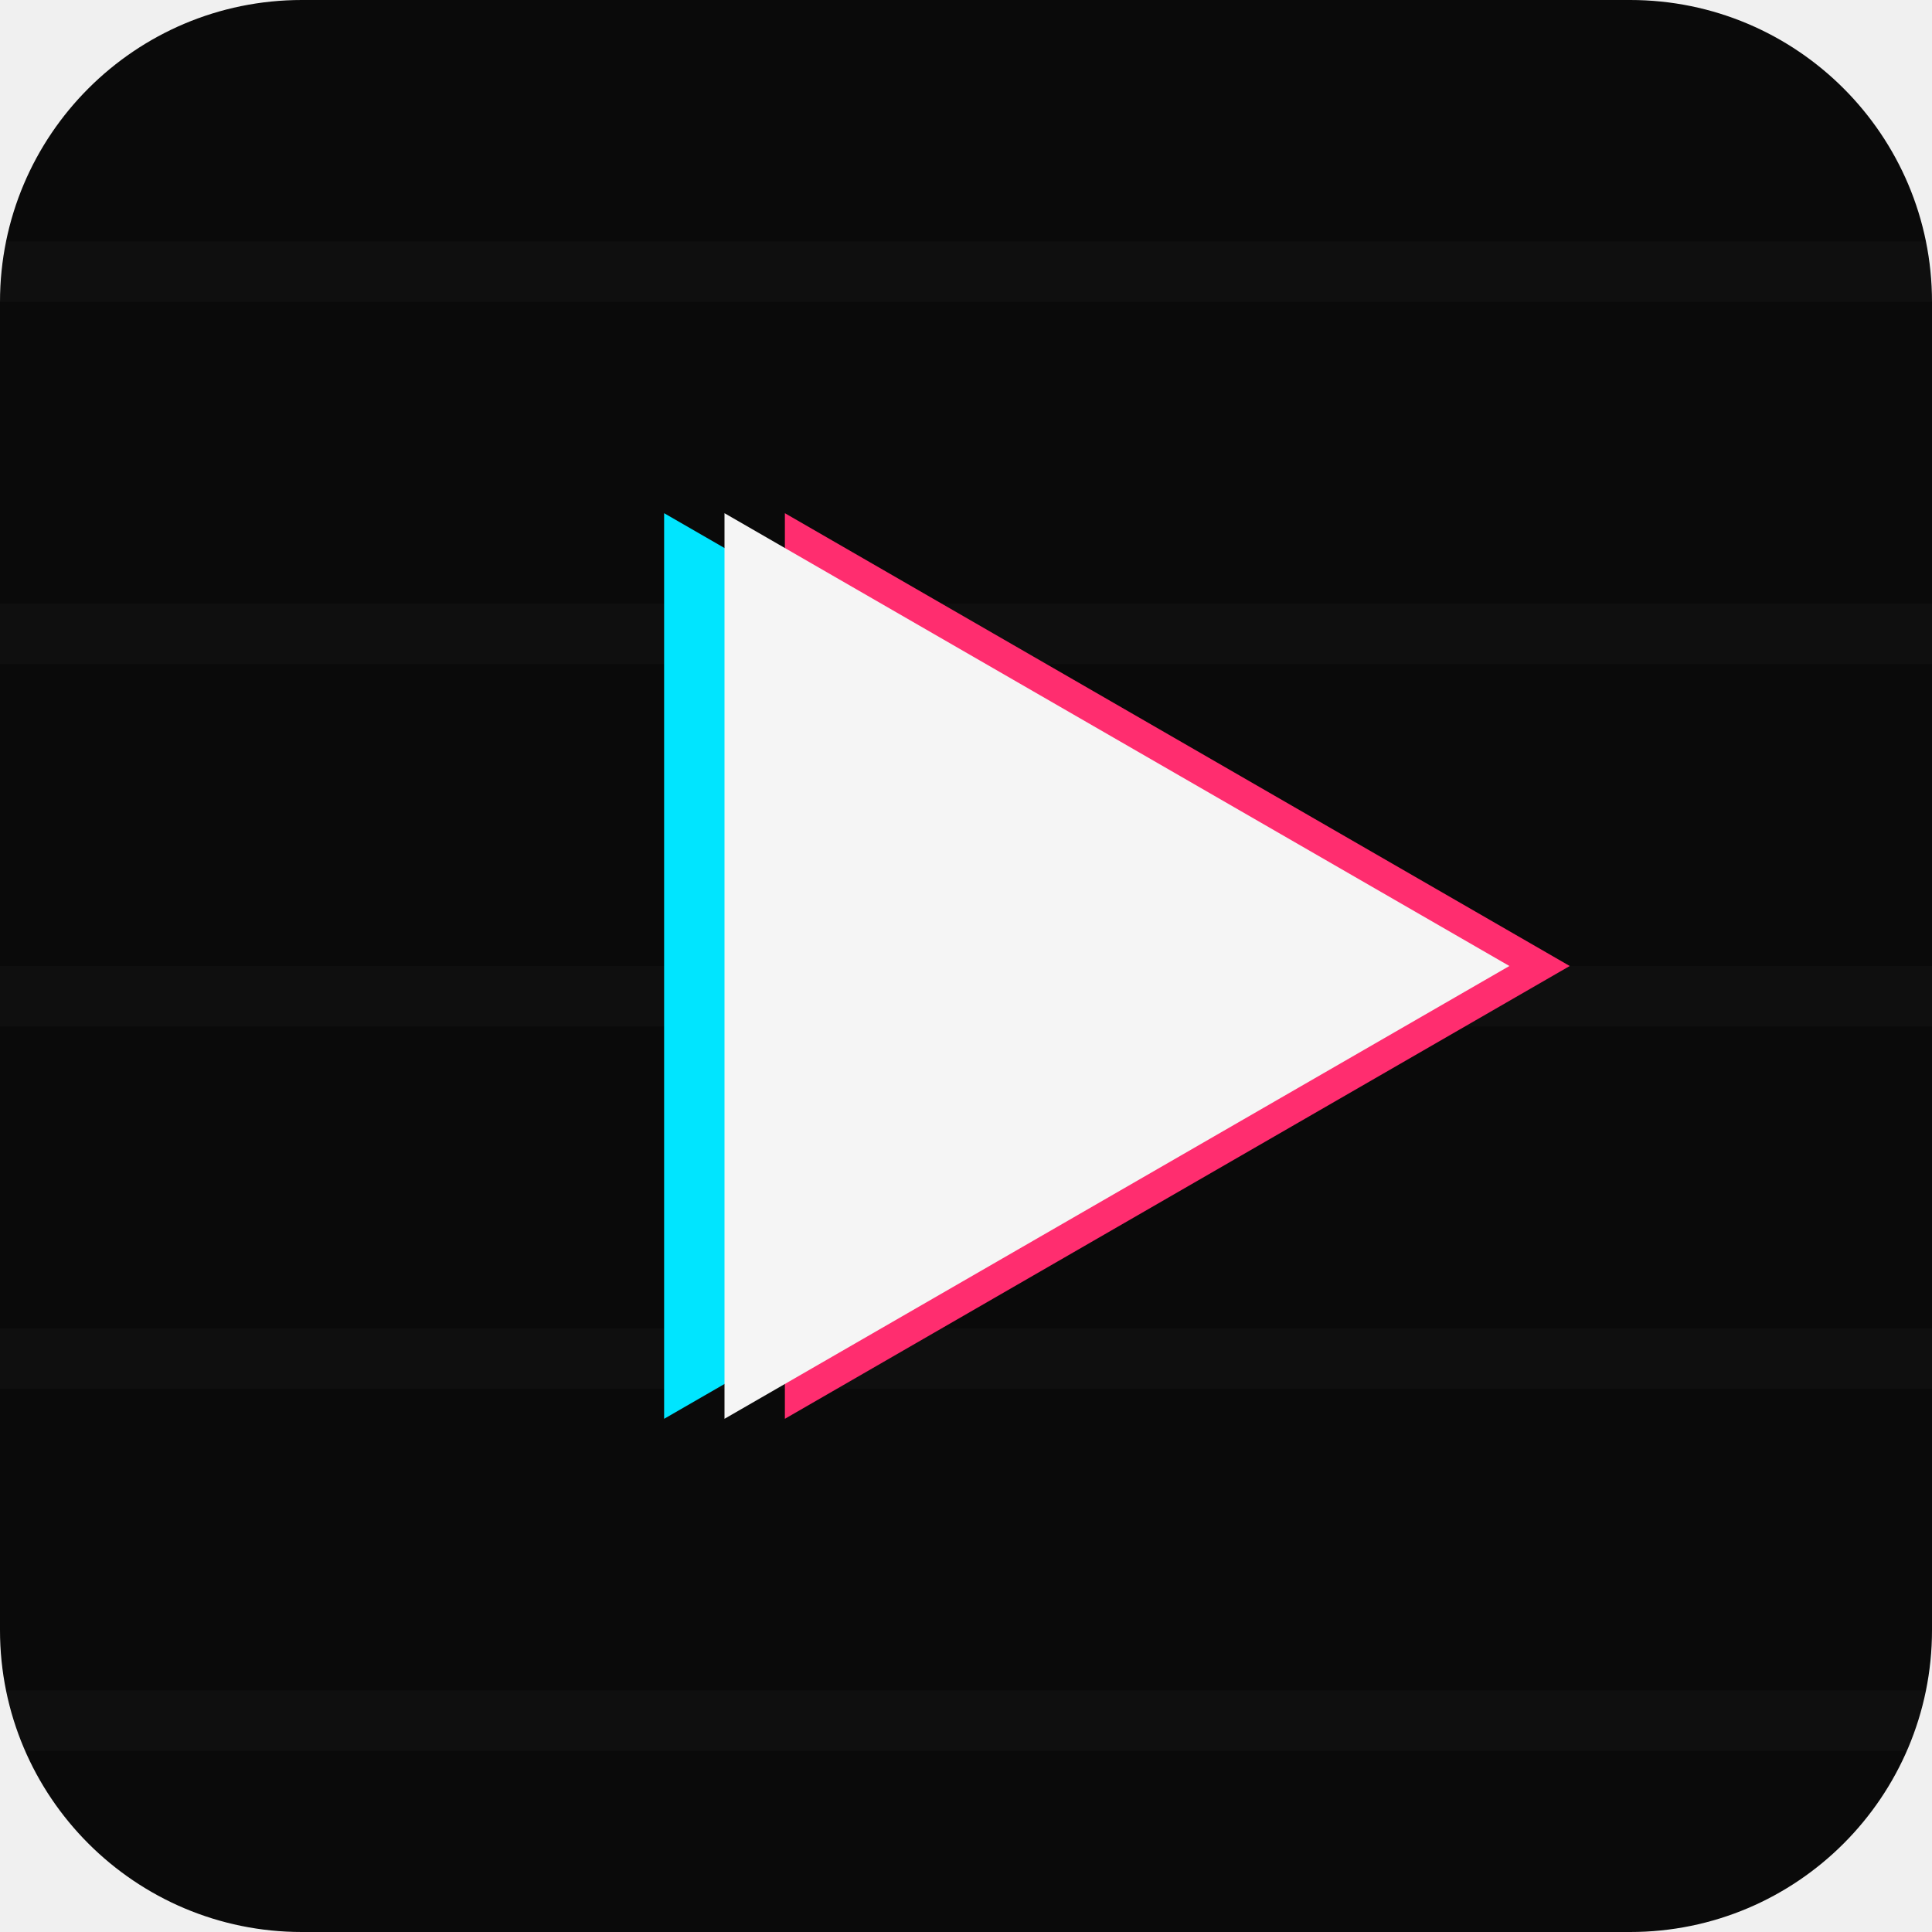
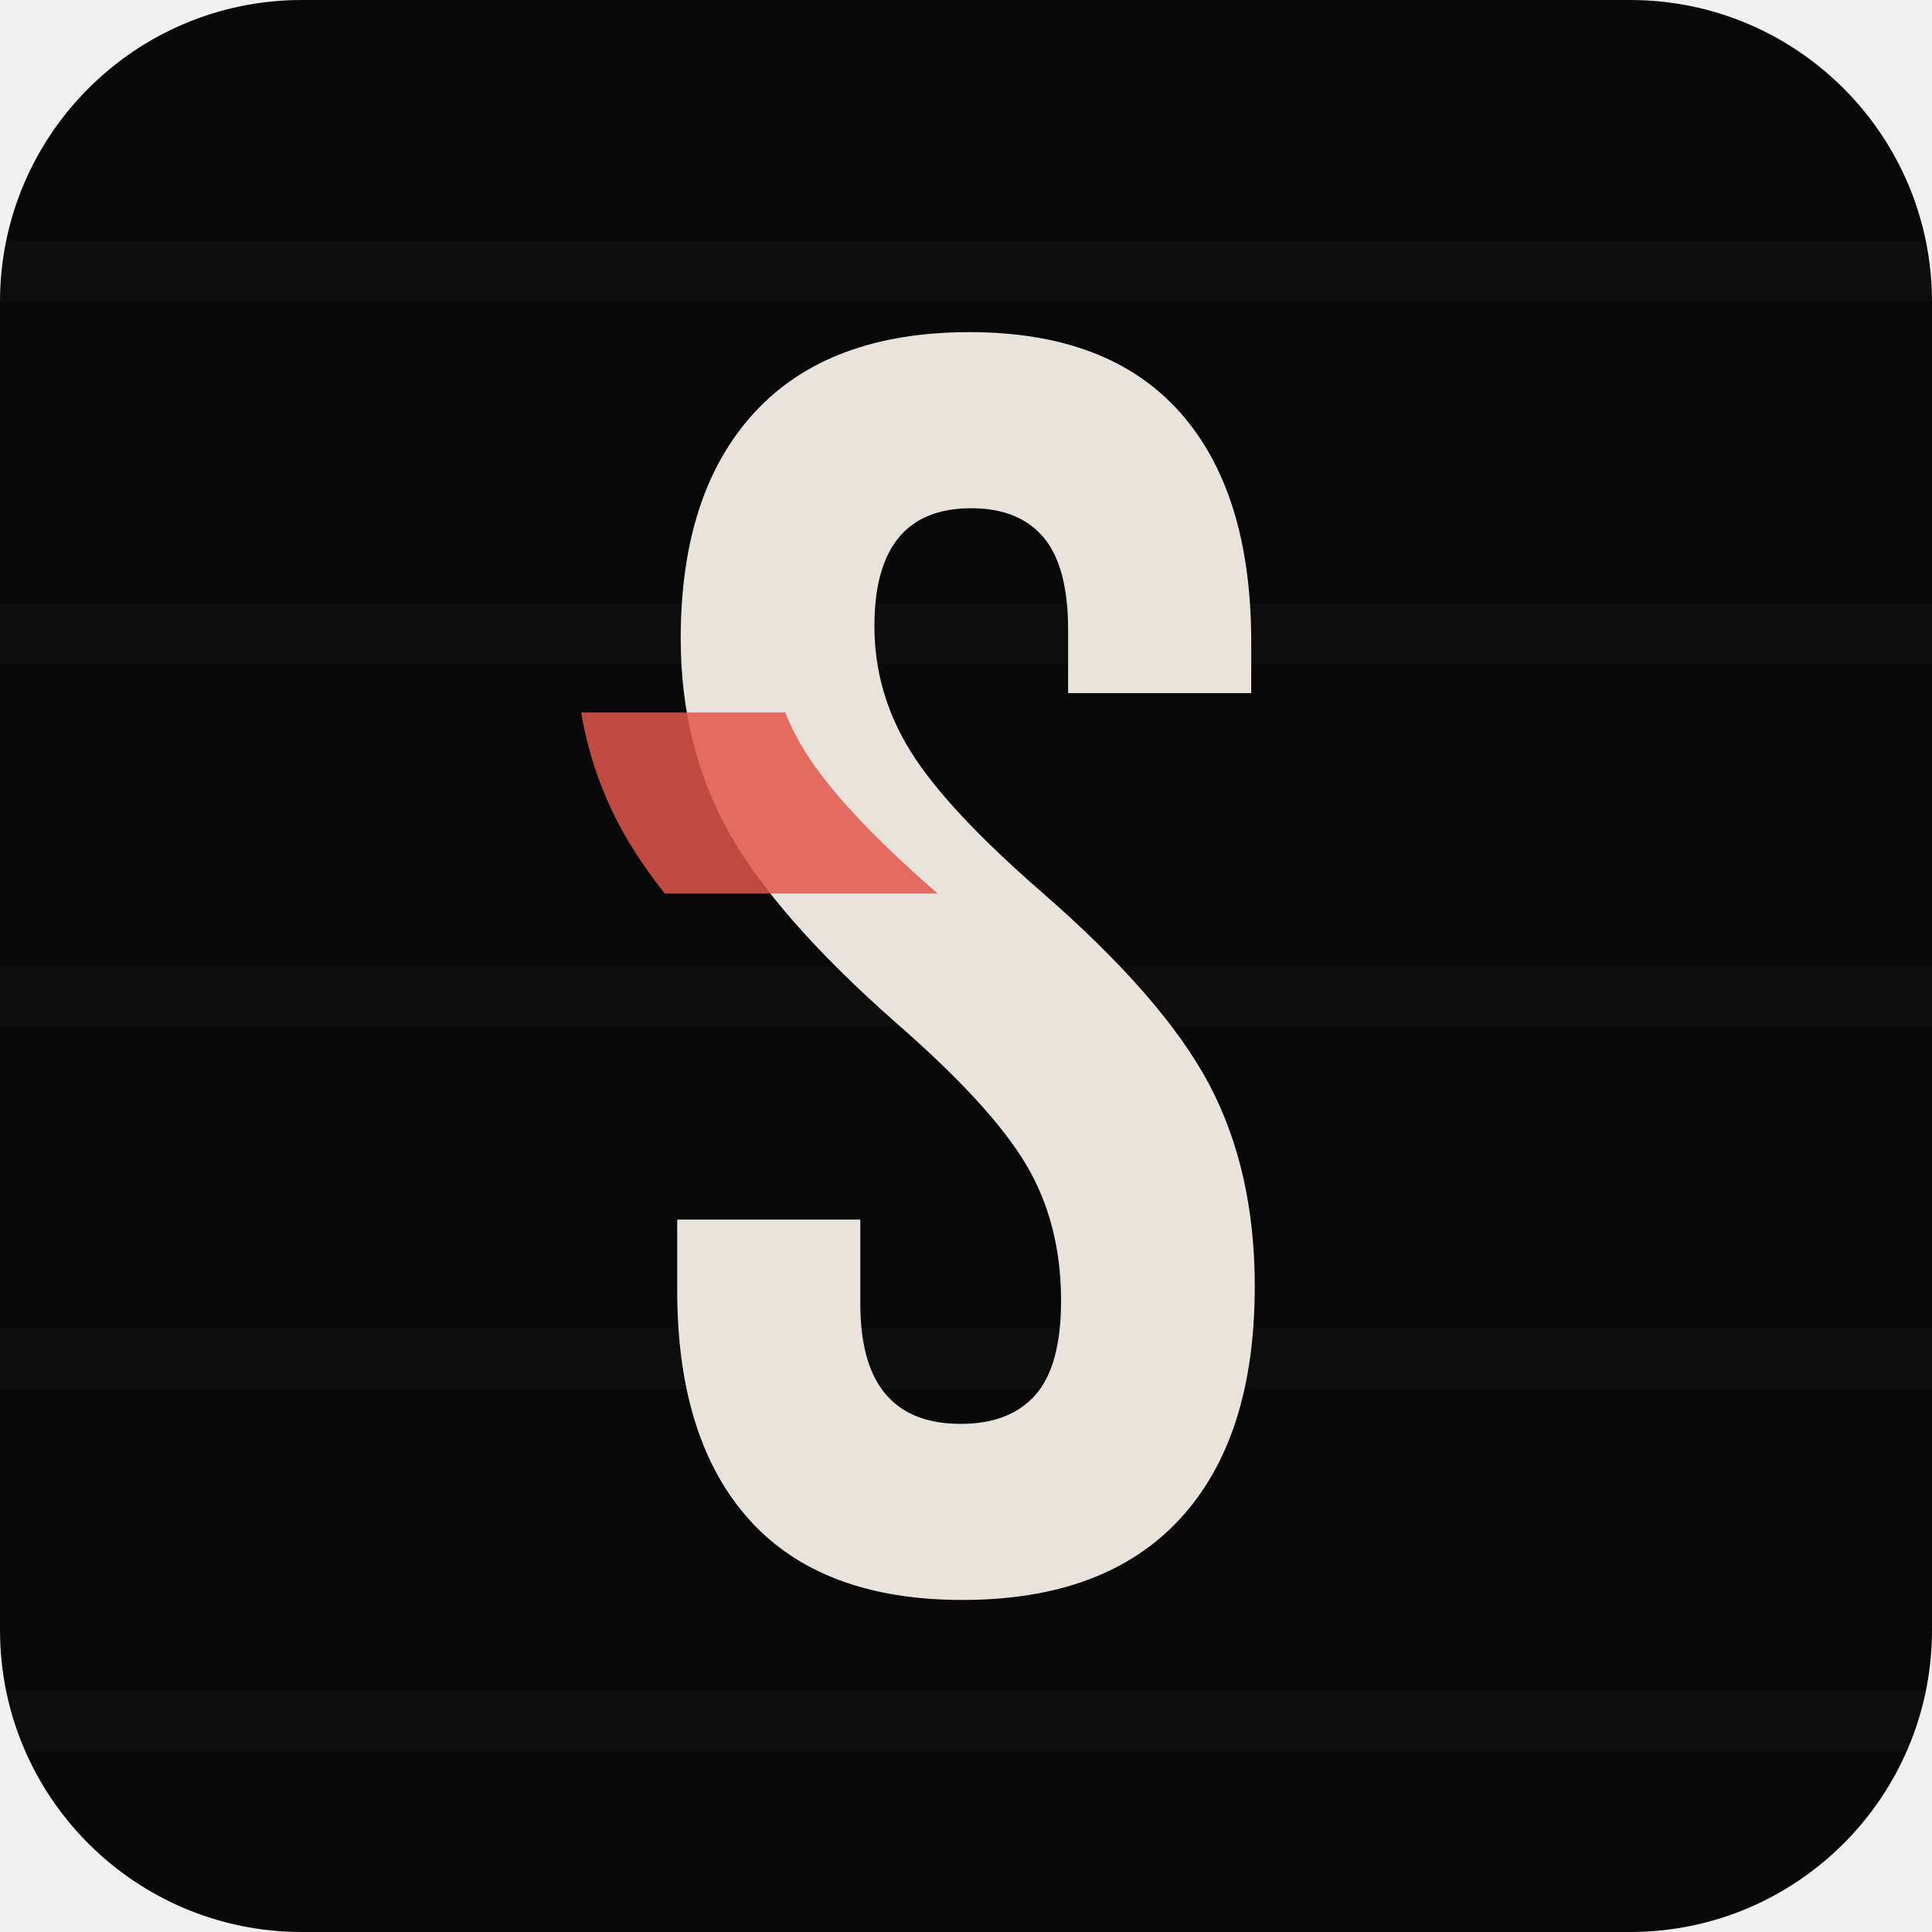
<svg xmlns="http://www.w3.org/2000/svg" viewBox="0 0 64 64">
-   <rect width="64" height="64" rx="10" fill="#0a0a0a" />
+   <defs>
+     <path id="s" d="M22 166V206H126V158Q126 90 183 90Q211 90 225.5 106.5Q240 123 240 160Q240 204 220.0 237.5Q200 271 146 318Q78 378 51.0 426.5Q24 475 24 536Q24 619 66.0 664.5Q108 710 188 710Q267 710 307.5 664.5Q348 619 348 534V505H244V541Q244 577 230.0 593.5Q216 610 189 610Q134 610 134 543Q134 505 154.5 472.0Q175 439 229 392Q298 332 324.0 283.0Q350 234 350 168Q350 82 307.5 36.0Q265 -10 184 -10Q104 -10 63.0 35.5Q22 81 22 166Z" transform="translate(21.150 52.417) scale(0.05833 -0.05833)" />
+     <clipPath id="b">
+       <rect x="0" y="23.60" width="64" height="6.0" />
+     </clipPath>
+   </defs>
+   <rect width="64" height="64" rx="10" fill="#080808" />
  <g opacity="0.35">
-     <rect x="0" y="8" width="64" height="2" fill="#ffffff" opacity="0.06" />
-     <rect x="0" y="20" width="64" height="2" fill="#ffffff" opacity="0.06" />
-     <rect x="0" y="32" width="64" height="2" fill="#ffffff" opacity="0.06" />
-     <rect x="0" y="44" width="64" height="2" fill="#ffffff" opacity="0.06" />
-     <rect x="0" y="56" width="64" height="2" fill="#ffffff" opacity="0.06" />
+     <rect y="8" width="64" height="2" fill="#fff" opacity="0.06" />
+     <rect y="20" width="64" height="2" fill="#fff" opacity="0.06" />
+     <rect y="32" width="64" height="2" fill="#fff" opacity="0.06" />
+     <rect y="44" width="64" height="2" fill="#fff" opacity="0.06" />
+     <rect y="56" width="64" height="2" fill="#fff" opacity="0.06" />
  </g>
-   <polygon points="24,17 24,47 50,32" fill="#00e5ff" transform="translate(-2,0)" />
-   <polygon points="24,17 24,47 50,32" fill="#ff2d6f" transform="translate(2,0)" />
-   <polygon points="24,17 24,47 50,32" fill="#f5f5f5" />
+   <use href="#s" fill="#e8e4dc" />
+   <g clip-path="url(#b)" transform="translate(-3.5 0)" opacity="0.85">
+     <use href="#s" fill="#e2564a" />
+   </g>
</svg>
